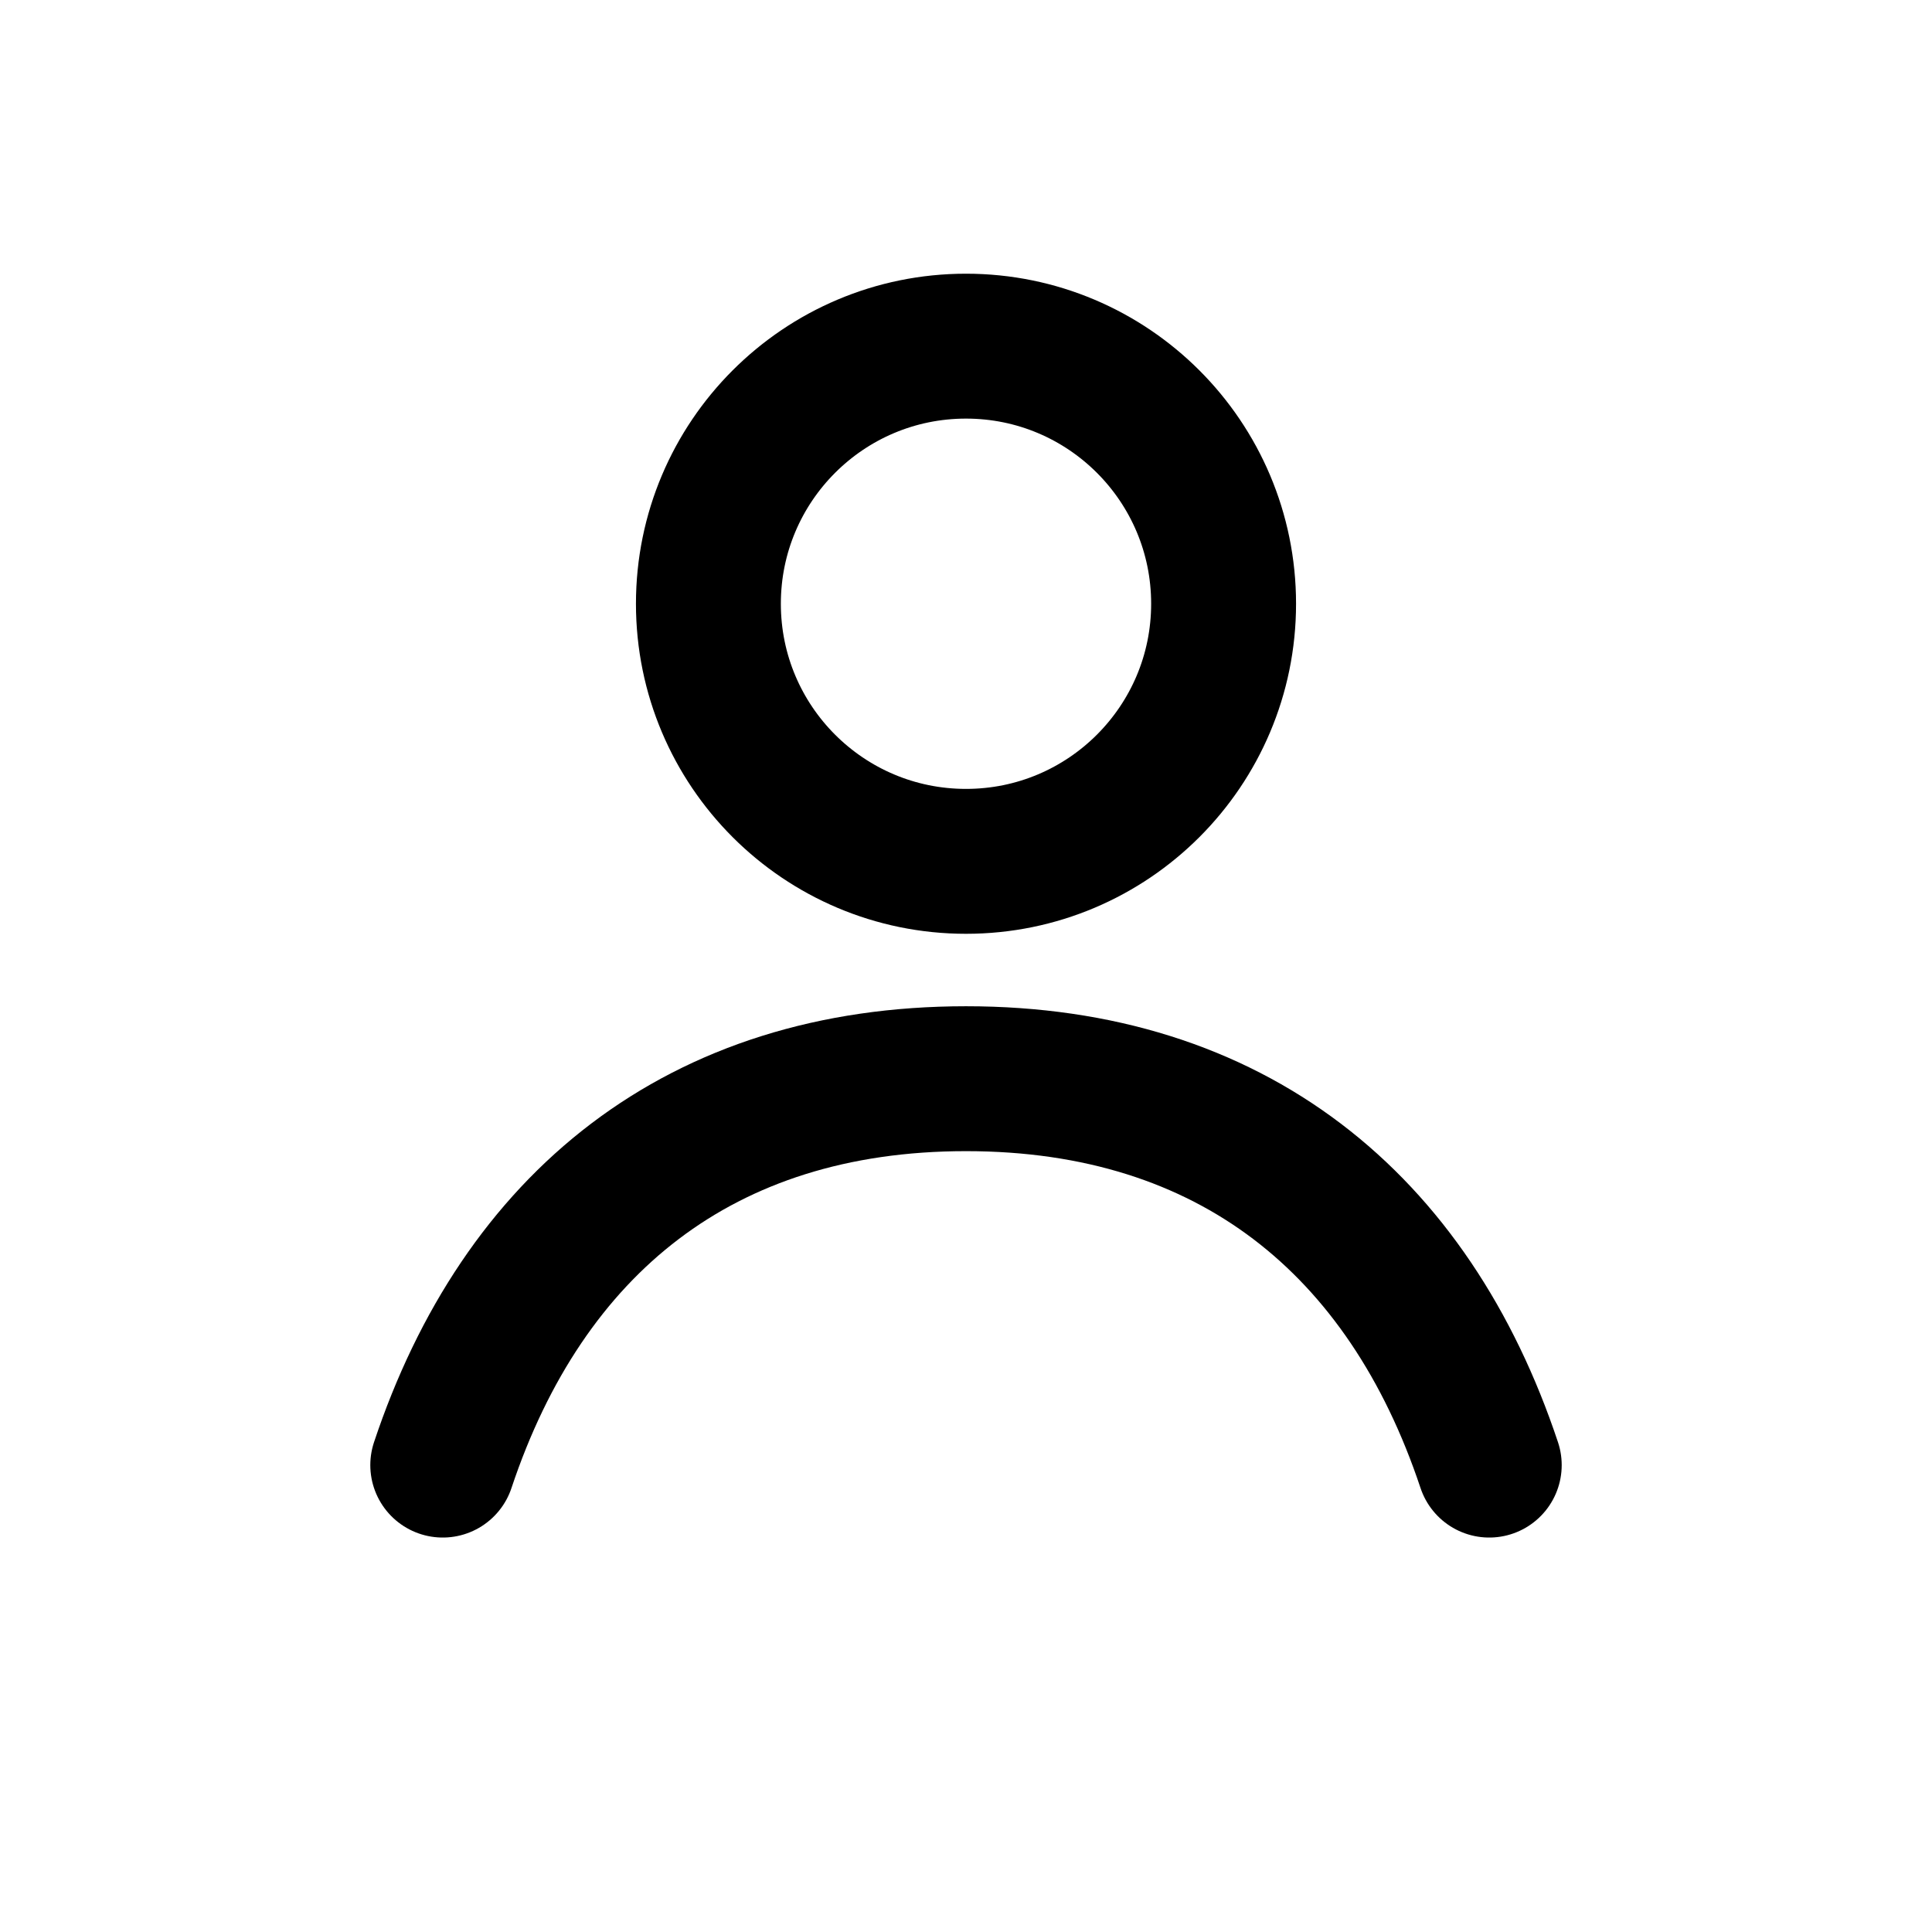
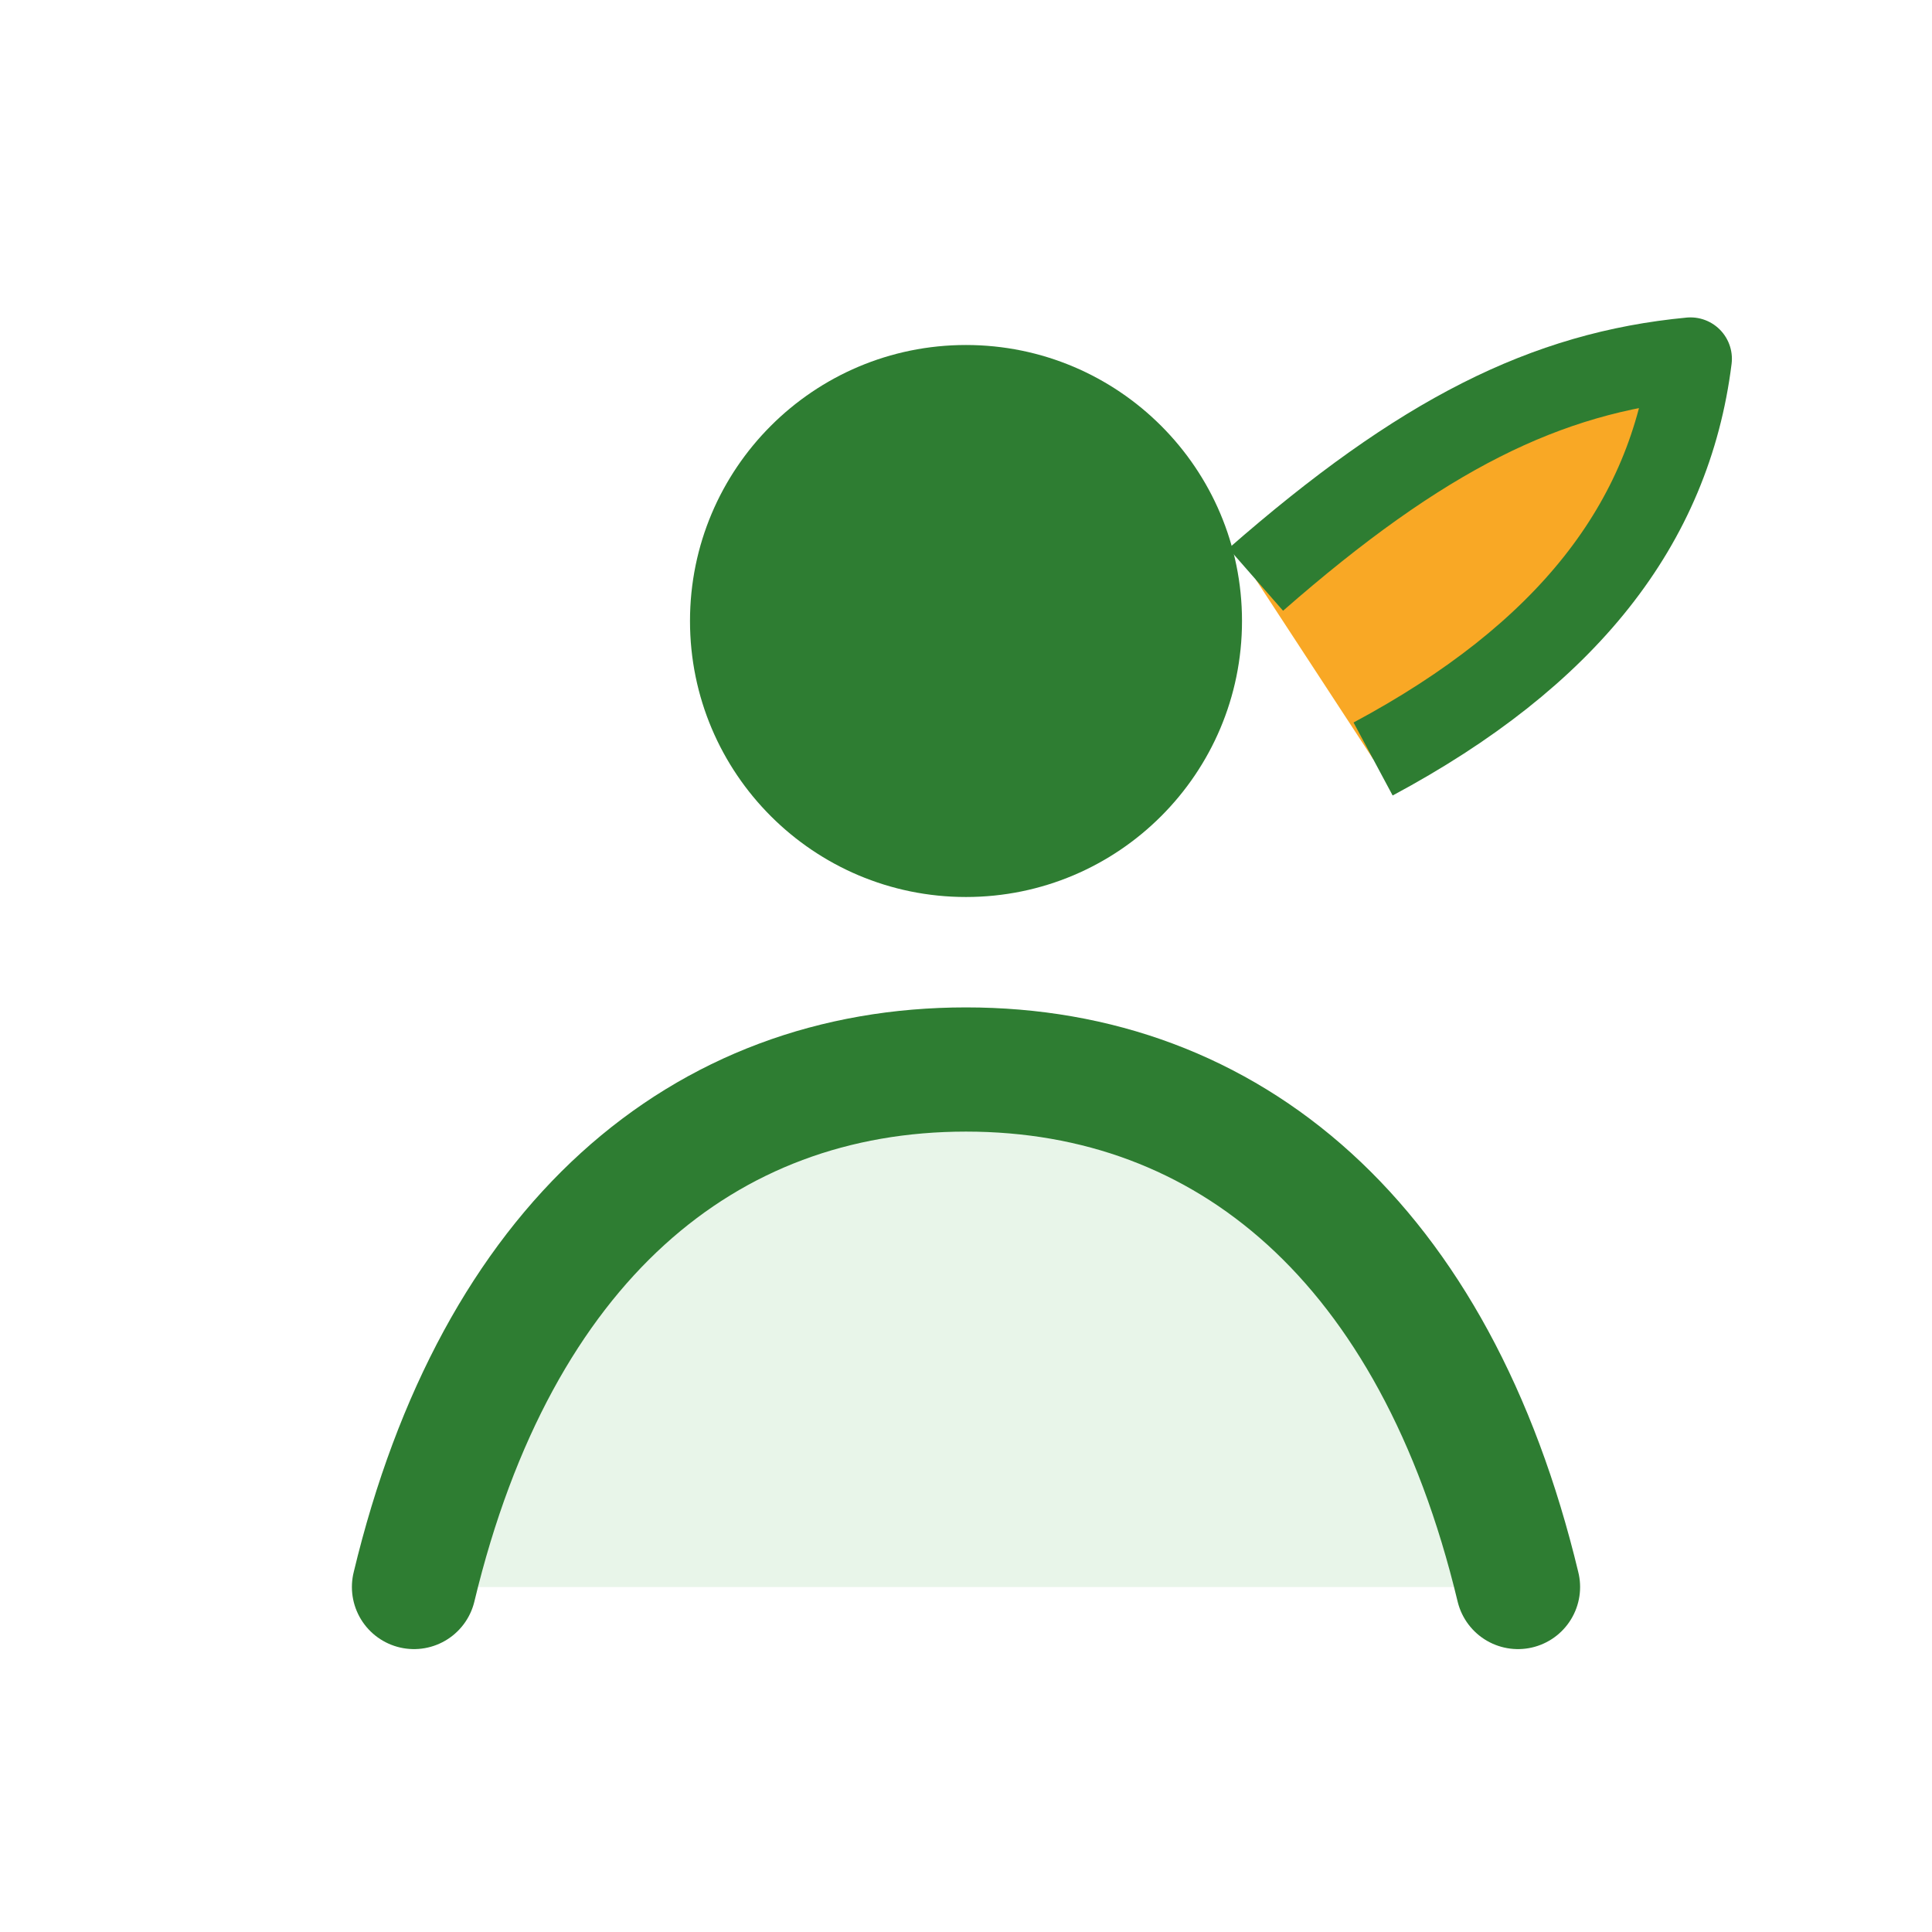
- <svg xmlns="http://www.w3.org/2000/svg" width="24" height="24" viewBox="0 0 24 24" fill="none">
-   <circle cx="12" cy="7.5" r="3.2" stroke="currentColor" stroke-width="1.8" />
-   <path d="M5.5 18.2c1-3 3.2-4.8 6.5-4.8s5.5 1.8 6.5 4.8" stroke="currentColor" stroke-width="1.8" stroke-linecap="round" />
+ <svg xmlns="http://www.w3.org/2000/svg" width="28" height="28" viewBox="0 0 28 28" fill="none" role="img" aria-label="สมาชิก">
+   <circle cx="14" cy="9" r="4" fill="#2E7D32" />
+   <path d="M6 23c1.2-5 4.2-7.5 8-7.5s6.8 2.5 8 7.5" fill="#E8F5E9" stroke="#2E7D32" stroke-width="1.8" stroke-linecap="round" />
+   <path d="M18.2 8.4c2.4-2.1 4.2-3 6.3-3.2-.3 2.4-1.8 4.3-4.6 5.8" fill="#F9A825" stroke="#2E7D32" stroke-width="1.2" stroke-linejoin="round" />
</svg>
